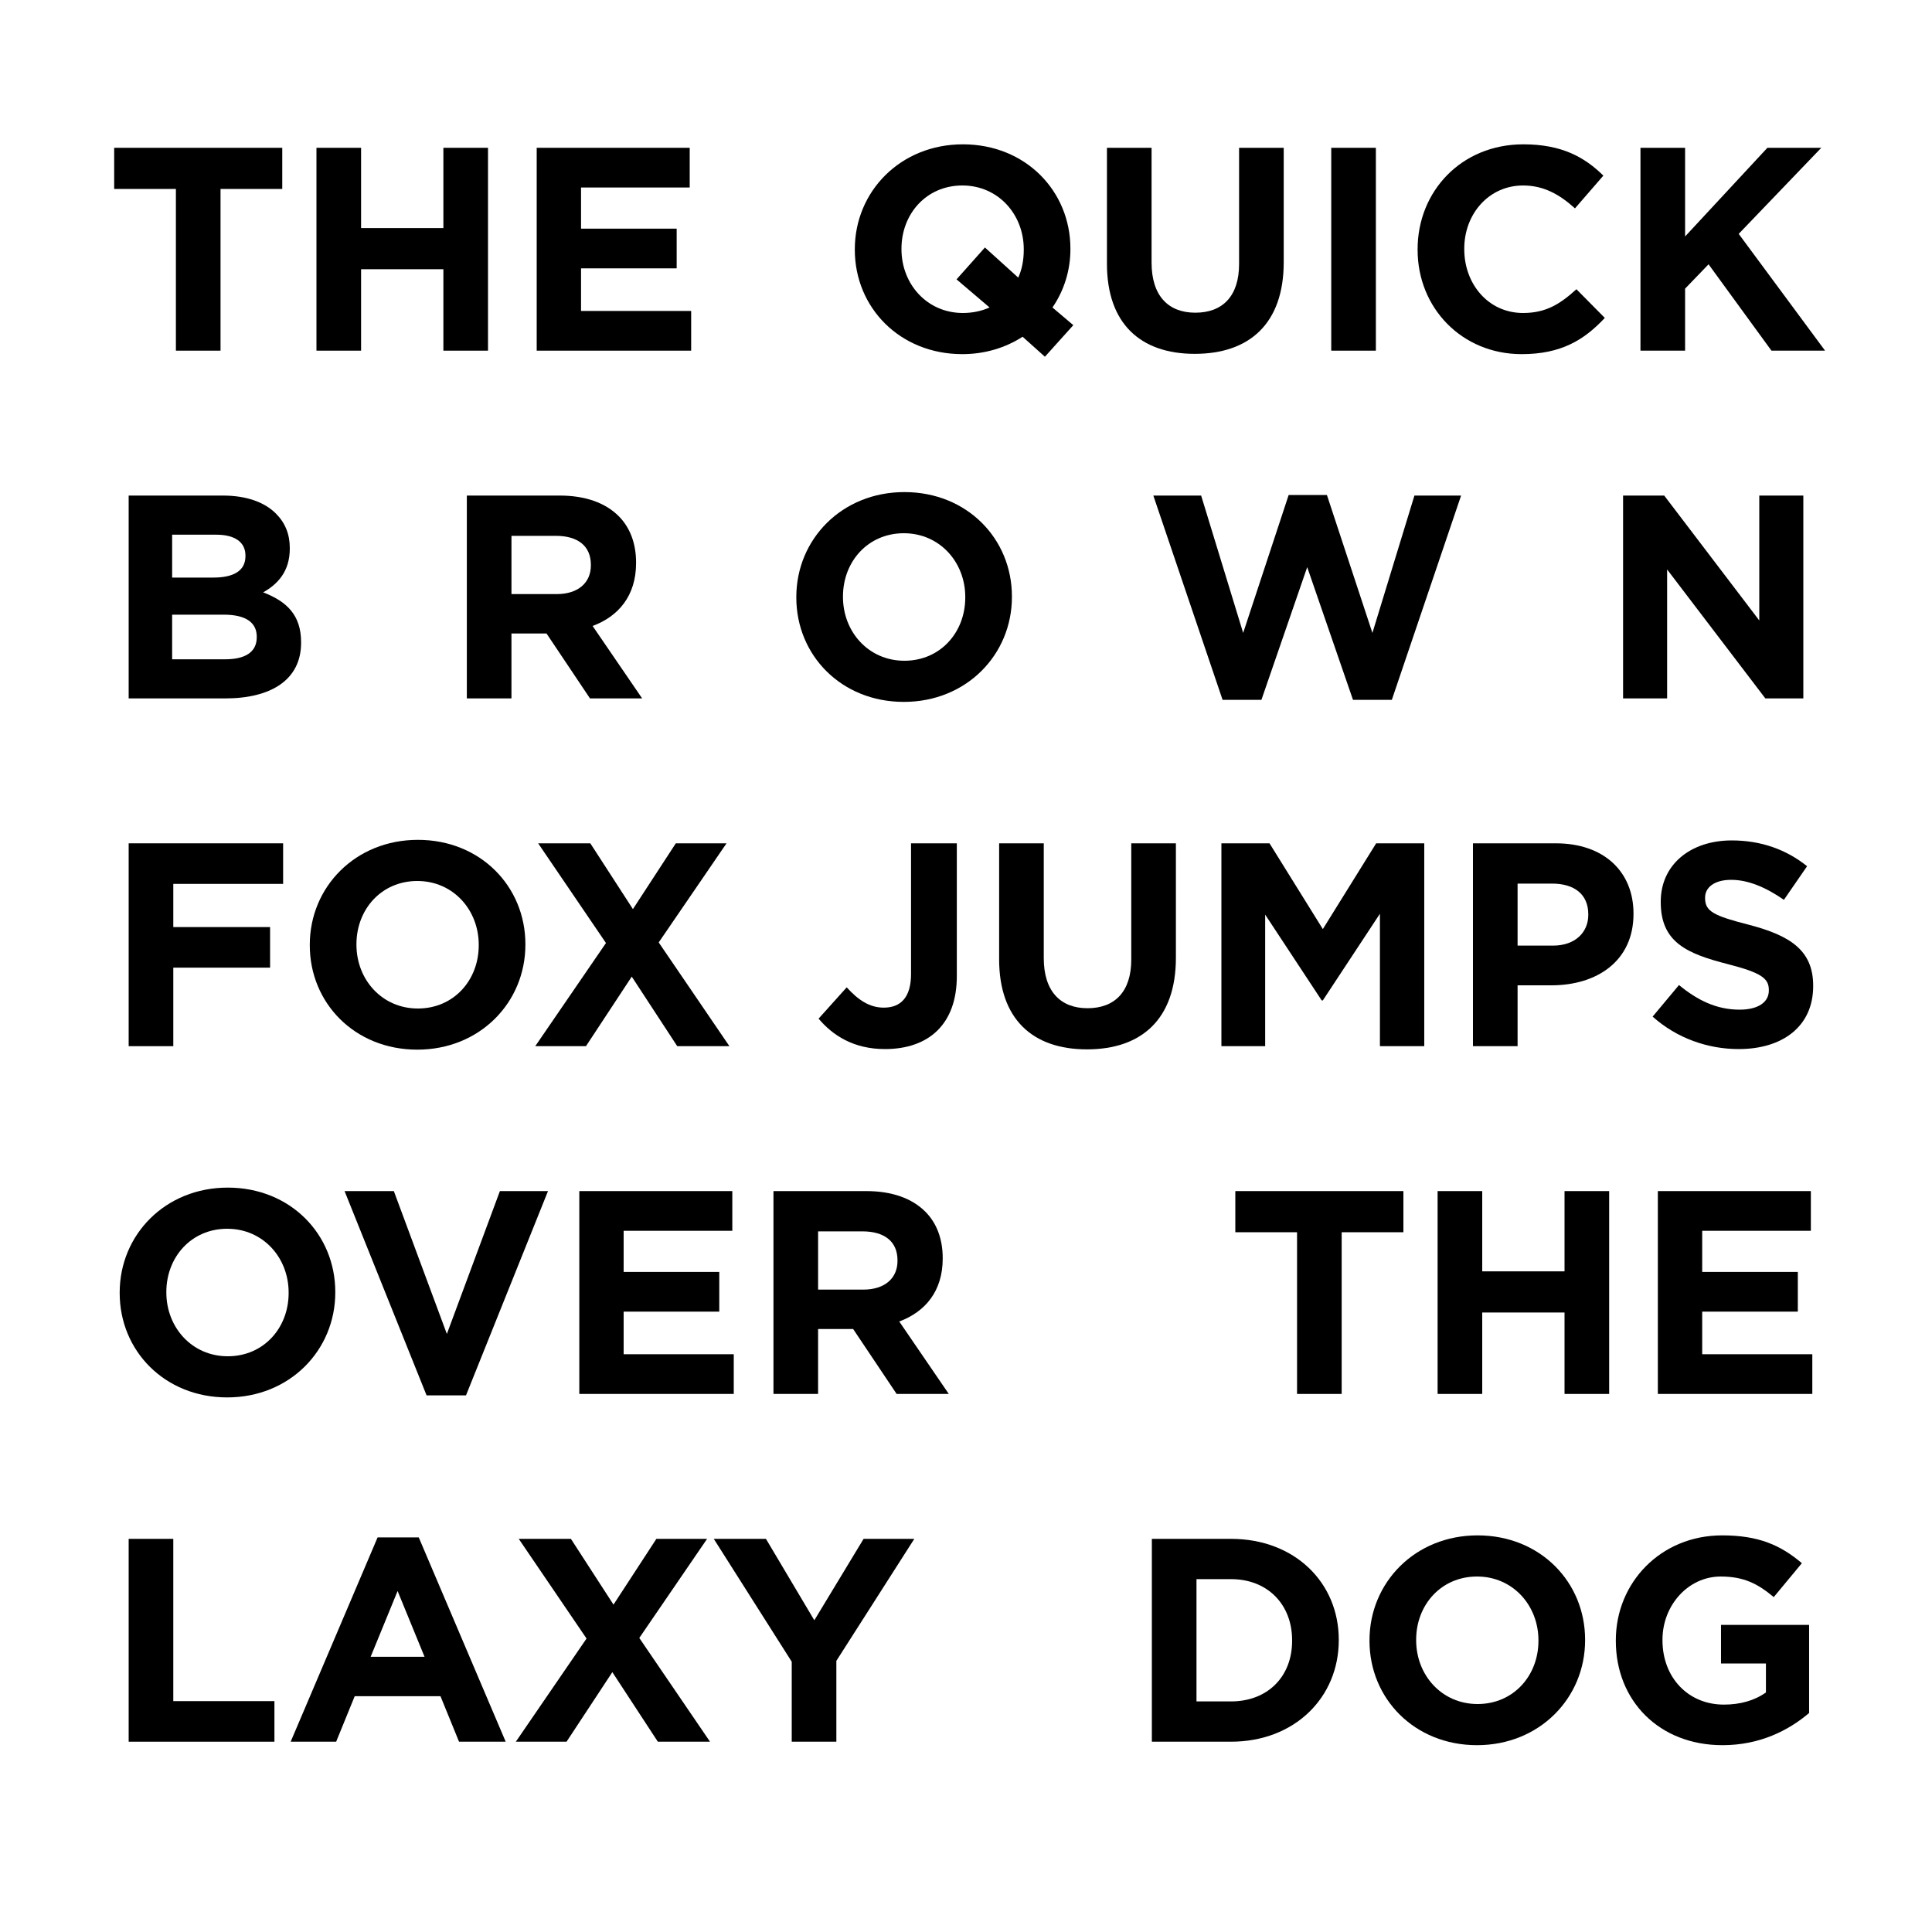
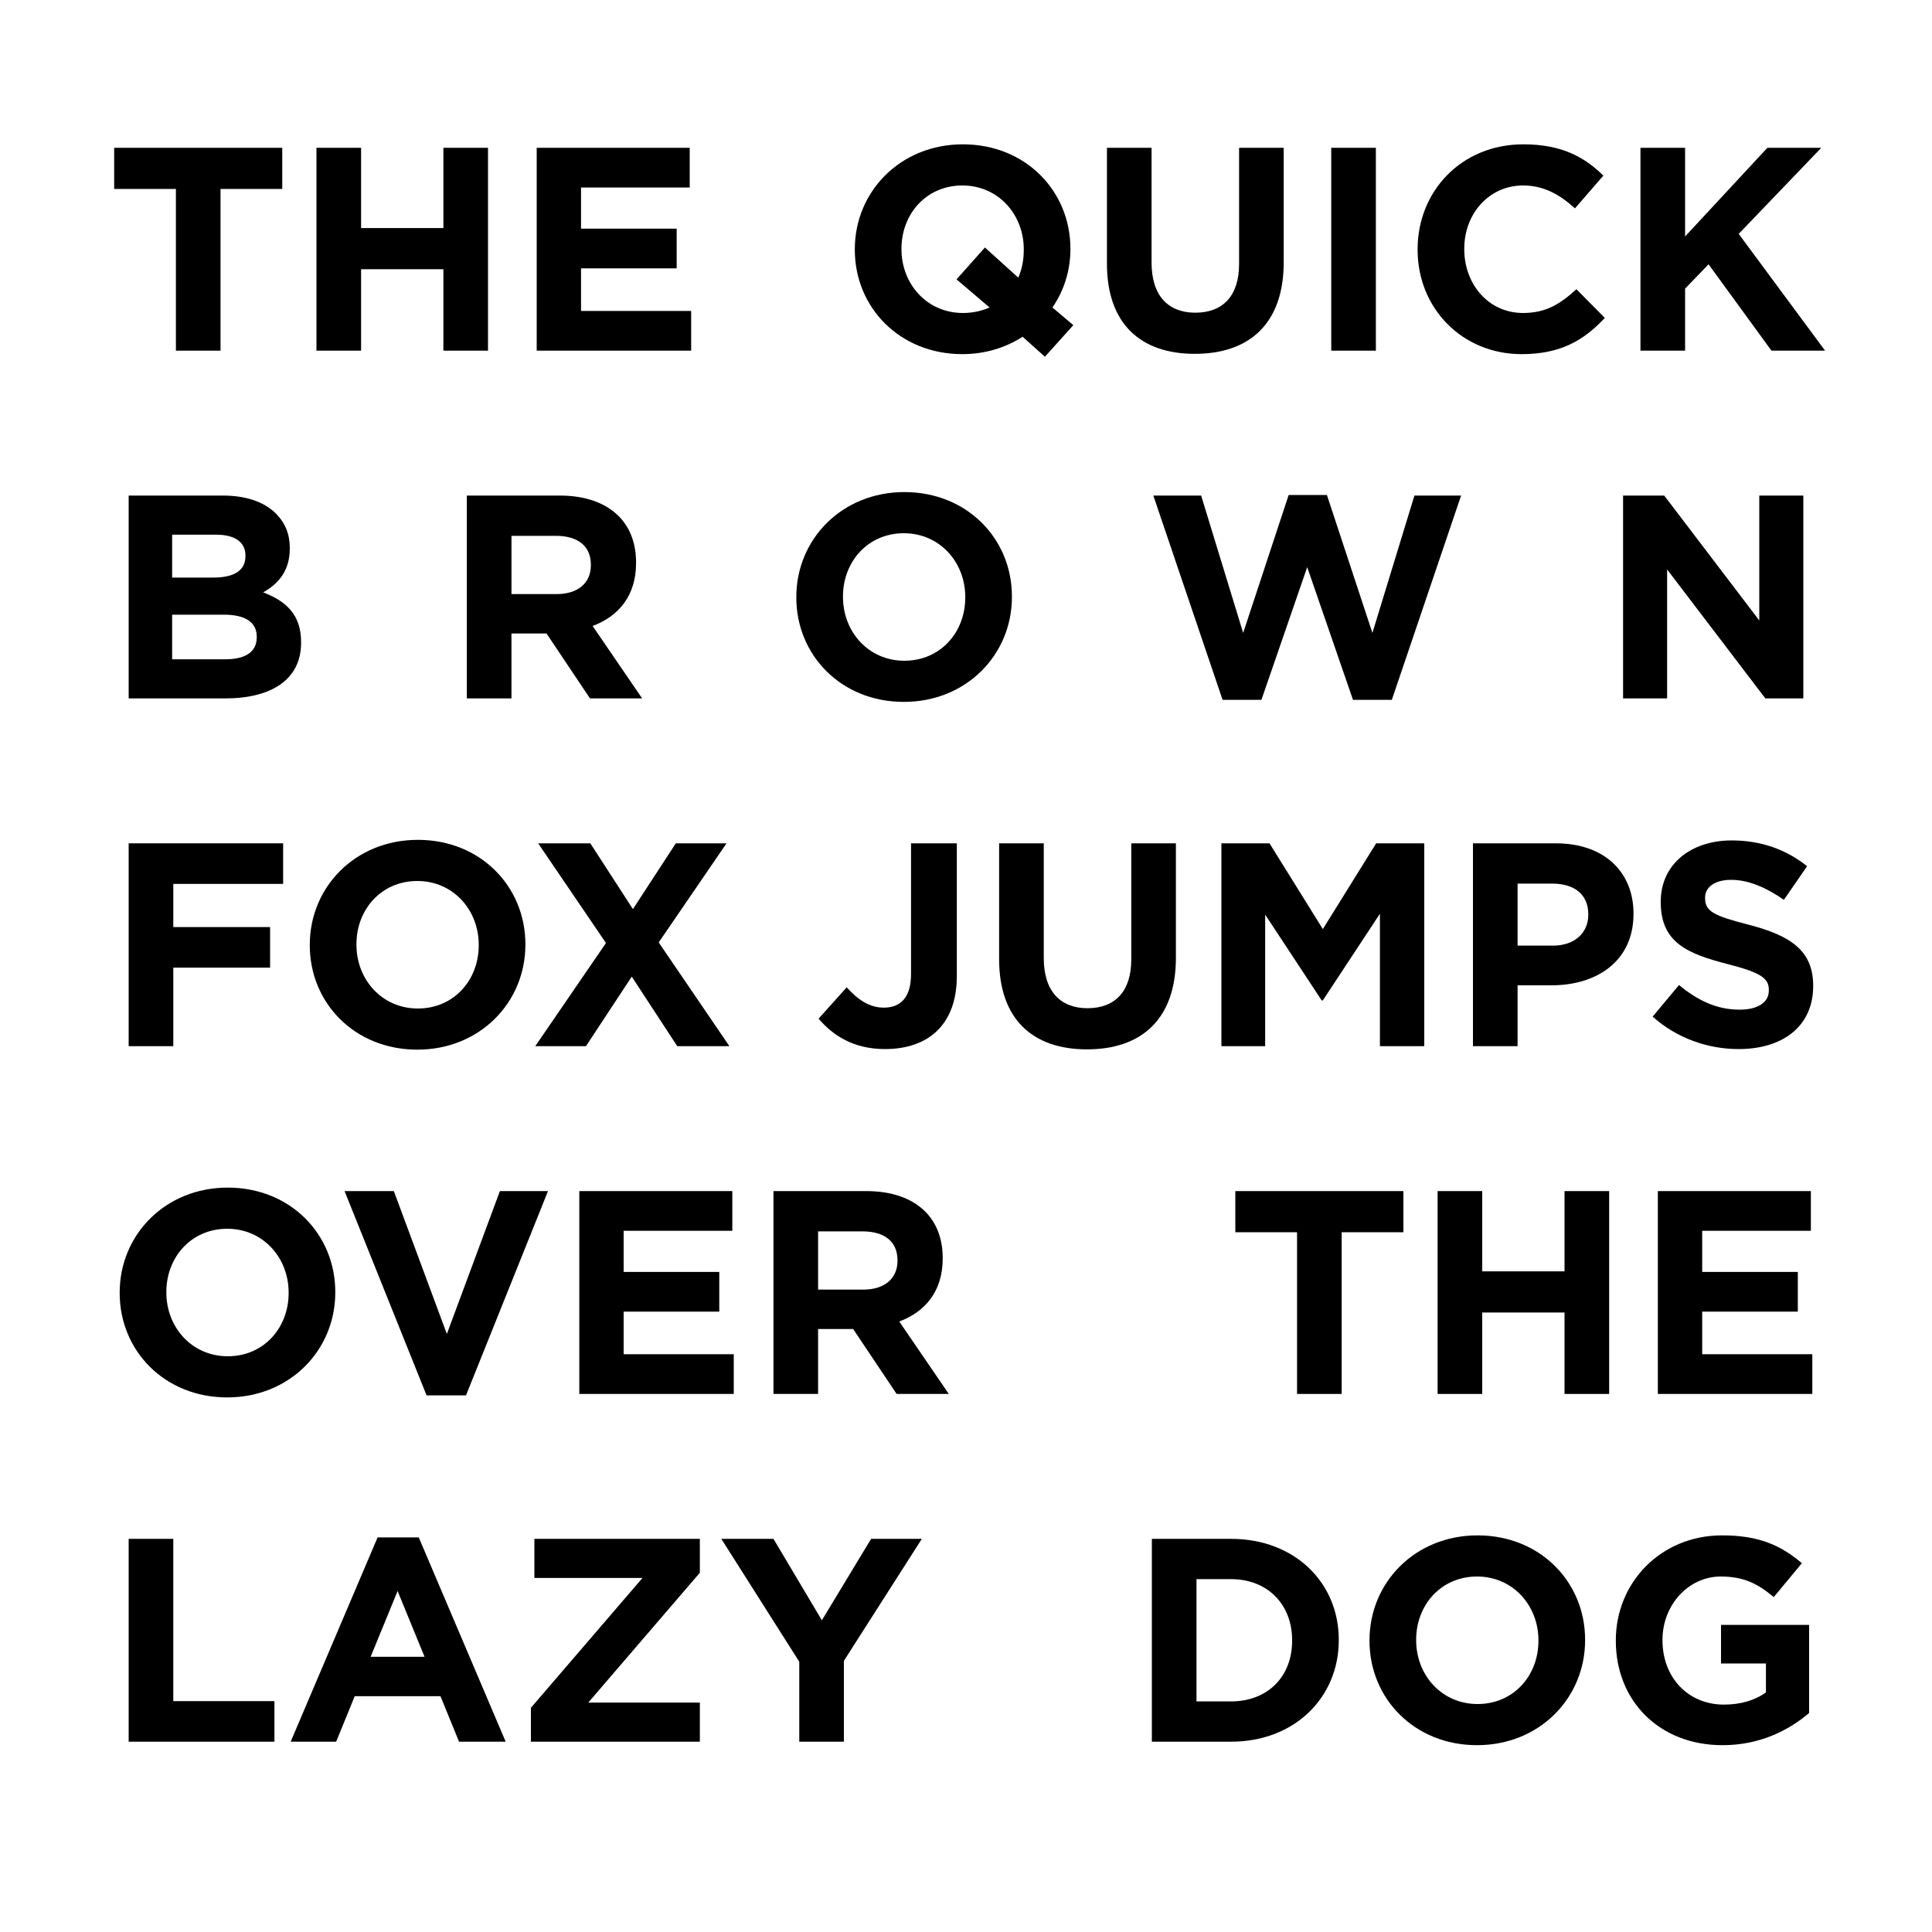
<svg xmlns="http://www.w3.org/2000/svg" version="1.1" id="Layer_1" x="0px" y="0px" width="500px" height="500px" viewBox="0 0 500 500" enable-background="new 0 0 500 500" xml:space="preserve">
  <g>
    <path d="M45.524,48.901H29.549v-10.65h43.499v10.65H57.073V90.75H45.524V48.901z" />
    <path d="M81.899,38.251h11.549v20.774h21.299V38.251h11.549V90.75h-11.549V69.675H93.448V90.75H81.899V38.251z" />
    <path d="M138.898,38.251h39.598v10.275h-28.124v10.649h24.749V69.45h-24.749v11.025h28.499V90.75h-39.973V38.251z" />
    <path d="M264.649,87.149c-4.425,2.85-9.749,4.5-15.599,4.5c-16.199,0-27.824-12.074-27.824-26.999V64.5   c0-14.924,11.775-27.149,27.974-27.149s27.823,12.075,27.823,26.999v0.15c0,5.475-1.649,10.725-4.649,15.075l5.399,4.575   l-7.35,8.174L264.649,87.149z M256.1,79.575L247.55,72.3l7.35-8.25l8.624,7.799c0.976-2.175,1.425-4.575,1.425-7.2V64.5   c0-9-6.6-16.499-15.899-16.499c-9.3,0-15.75,7.35-15.75,16.349v0.15c0,9,6.6,16.5,15.899,16.5   C251.75,81,254.075,80.475,256.1,79.575z" />
    <path d="M286.476,68.25V38.251h11.55V67.95c0,8.55,4.275,12.975,11.324,12.975c7.051,0,11.324-4.275,11.324-12.6V38.251h11.551   v29.624c0,15.899-8.926,23.699-23.025,23.699C295.101,91.575,286.476,83.7,286.476,68.25z" />
    <path d="M344.525,38.251h11.549V90.75h-11.549V38.251z" />
    <path d="M366.875,64.65V64.5c0-14.924,11.25-27.149,27.375-27.149c9.898,0,15.824,3.3,20.699,8.1l-7.35,8.475   c-4.051-3.675-8.176-5.924-13.426-5.924c-8.85,0-15.223,7.35-15.223,16.349v0.15c0,9,6.225,16.5,15.223,16.5   c6,0,9.676-2.4,13.801-6.15l7.35,7.425c-5.4,5.775-11.4,9.375-21.525,9.375C378.35,91.649,366.875,79.725,366.875,64.65z" />
    <path d="M424.551,38.251H436.1v22.949l21.299-22.949h13.949l-21.373,22.274l22.35,30.224h-13.875L442.174,68.4l-6.074,6.3V90.75   h-11.549V38.251z" />
    <path d="M33.299,128.251h24.374c6,0,10.725,1.65,13.725,4.65c2.399,2.4,3.6,5.325,3.6,8.925v0.15c0,5.925-3.15,9.225-6.9,11.325   c6.075,2.325,9.825,5.85,9.825,12.899v0.15c0,9.6-7.8,14.399-19.649,14.399H33.299V128.251z M55.198,149.476   c5.1,0,8.325-1.65,8.325-5.55v-0.15c0-3.45-2.7-5.399-7.575-5.399H44.549v11.099H55.198z M58.273,170.625   c5.1,0,8.174-1.8,8.174-5.7v-0.15c0-3.525-2.625-5.7-8.549-5.7h-13.35v11.55H58.273z" />
    <path d="M120.818,128.251h23.999c6.675,0,11.85,1.875,15.299,5.325c2.925,2.925,4.5,7.049,4.5,12v0.15   c0,8.475-4.575,13.799-11.25,16.274l12.824,18.749h-13.5l-11.25-16.799h-0.15h-8.925v16.799h-11.549V128.251z M144.067,153.75   c5.625,0,8.85-3,8.85-7.425v-0.15c0-4.95-3.45-7.5-9.075-7.5h-11.475v15.074H144.067z" />
-     <path d="M206.086,154.65v-0.15c0-14.924,11.775-27.149,27.974-27.149s27.824,12.075,27.824,26.999v0.15   c0,14.924-11.775,27.149-27.974,27.149C217.711,181.649,206.086,169.575,206.086,154.65z M249.81,154.65v-0.15   c0-9-6.6-16.499-15.899-16.499c-9.3,0-15.75,7.35-15.75,16.349v0.15c0,9,6.6,16.5,15.899,16.5S249.81,163.65,249.81,154.65z" />
+     <path d="M206.086,154.65v-0.15c0-14.924,11.775-27.149,27.974-27.149s27.824,12.075,27.824,26.999v0.15   c0,14.924-11.775,27.149-27.974,27.149S206.086,169.575,206.086,154.65z M249.81,154.65v-0.15c0-9-6.6-16.499-15.899-16.499   c-9.3,0-15.75,7.35-15.75,16.349v0.15c0,9,6.6,16.5,15.899,16.5S249.81,163.65,249.81,154.65z" />
    <path d="M298.481,128.251h12.374L321.73,163.8l11.775-35.699h9.898L355.18,163.8l10.873-35.549h12.076l-17.926,52.873h-10.049   l-11.85-34.349l-11.85,34.349h-10.049L298.481,128.251z" />
    <path d="M420.051,128.251h10.648l24.6,32.324v-32.324h11.4v52.498h-9.826l-25.424-33.374v33.374h-11.398V128.251z" />
    <path d="M33.299,218.251h39.973v10.5H44.849v11.175h25.049v10.5H44.849v20.325H33.299V218.251z" />
    <path d="M80.173,244.65v-0.15c0-14.924,11.775-27.149,27.974-27.149s27.824,12.075,27.824,26.999v0.15   c0,14.924-11.774,27.149-27.974,27.149S80.173,259.575,80.173,244.65z M123.897,244.65v-0.15c0-9-6.6-16.499-15.899-16.499   c-9.3,0-15.75,7.35-15.75,16.349v0.15c0,9,6.6,16.5,15.899,16.5S123.897,253.65,123.897,244.65z" />
    <path d="M156.823,244.051l-17.549-25.799h13.5l11.025,17.024l11.099-17.024h13.125L170.473,243.9l18.299,26.85h-13.5l-11.774-18   l-11.85,18h-13.125L156.823,244.051z" />
    <path d="M211.85,263.625l7.275-8.1c3,3.3,5.925,5.25,9.6,5.25c4.35,0,7.05-2.625,7.05-8.7v-33.824h11.85V252.6   c0,6.226-1.8,10.875-4.95,14.025c-3.225,3.225-7.95,4.875-13.649,4.875C220.85,271.5,215.45,267.899,211.85,263.625z" />
    <path d="M258.574,248.25v-29.999h11.551v29.699c0,8.55,4.274,12.975,11.324,12.975c7.049,0,11.324-4.274,11.324-12.6v-30.074h11.55   v29.624c0,15.9-8.925,23.699-23.024,23.699S258.574,263.699,258.574,248.25z" />
    <path d="M316.1,218.251h12.449l13.801,22.199l13.799-22.199h12.449v52.499h-11.475v-34.274L342.35,258.9h-0.301l-14.625-22.2   v34.049H316.1V218.251z" />
    <path d="M381.199,218.251h21.449c12.525,0,20.1,7.425,20.1,18.149v0.15c0,12.149-9.449,18.449-21.225,18.449h-8.773v15.75h-11.551   V218.251z M401.898,244.726c5.775,0,9.15-3.45,9.15-7.95v-0.15c0-5.175-3.6-7.95-9.375-7.95h-8.924v16.049H401.898z" />
    <path d="M427.699,263.1l6.824-8.174c4.725,3.899,9.676,6.374,15.676,6.374c4.725,0,7.574-1.875,7.574-4.95V256.2   c0-2.925-1.801-4.425-10.574-6.675c-10.574-2.7-17.4-5.625-17.4-16.049v-0.15c0-9.525,7.65-15.825,18.375-15.825   c7.65,0,14.174,2.4,19.498,6.675l-5.998,8.7c-4.65-3.225-9.225-5.175-13.65-5.175c-4.424,0-6.75,2.025-6.75,4.575v0.15   c0,3.45,2.25,4.575,11.324,6.899c10.65,2.775,16.65,6.6,16.65,15.75v0.149c0,10.426-7.949,16.275-19.275,16.275   C442.023,271.5,434,268.725,427.699,263.1z" />
    <path d="M30.974,334.651v-0.15c0-14.925,11.775-27.149,27.974-27.149s27.824,12.075,27.824,27v0.149   c0,14.925-11.774,27.149-27.974,27.149S30.974,349.575,30.974,334.651z M74.698,334.651v-0.15c0-9-6.6-16.499-15.899-16.499   c-9.3,0-15.75,7.35-15.75,16.35v0.149c0,9,6.6,16.499,15.899,16.499S74.698,343.65,74.698,334.651z" />
    <path d="M89.174,308.252h12.75l13.725,36.974l13.725-36.974h12.449l-21.224,52.873h-10.2L89.174,308.252z" />
    <path d="M149.924,308.252h39.598v10.275h-28.124v10.649h24.749v10.274h-24.749v11.024h28.499v10.274h-39.973V308.252z" />
    <path d="M200.174,308.252h23.999c6.675,0,11.85,1.875,15.299,5.325c2.925,2.925,4.5,7.05,4.5,11.999v0.15   c0,8.475-4.575,13.799-11.25,16.274l12.824,18.749h-13.5l-11.25-16.799h-0.15h-8.925v16.799h-11.549V308.252z M223.423,333.751   c5.625,0,8.85-3,8.85-7.425v-0.149c0-4.95-3.45-7.5-9.075-7.5h-11.475v15.074H223.423z" />
    <path d="M335.676,318.902h-15.975v-10.65h43.498v10.65h-15.975v41.848h-11.549V318.902z" />
    <path d="M372.051,308.252H383.6v20.774h21.299v-20.774h11.551v52.498h-11.551v-21.074H383.6v21.074h-11.549V308.252z" />
    <path d="M429.051,308.252h39.598v10.275h-28.123v10.649h24.748v10.274h-24.748v11.024h28.498v10.274h-39.973V308.252z" />
    <path d="M33.299,398.252h11.549v41.998h26.174v10.5H33.299V398.252z" />
    <path d="M97.723,397.877h10.65l22.499,52.873h-12.075l-4.8-11.774H91.798l-4.8,11.774H75.224L97.723,397.877z M109.873,428.776   l-6.975-17.024l-6.975,17.024H109.873z" />
-     <path d="M151.798,424.051l-17.549-25.799h13.5l11.024,17.024l11.1-17.024h13.125l-17.549,25.649l18.299,26.849h-13.5   l-11.774-17.999l-11.85,17.999h-13.125L151.798,424.051z" />
-     <path d="M204.898,430.051l-20.174-31.799h13.5l12.524,21.074l12.75-21.074h13.125l-20.174,31.574v20.924h-11.549V430.051z" />
-     <path d="M298.1,398.252h20.475c16.5,0,27.898,11.325,27.898,26.1v0.149c0,14.774-11.398,26.249-27.898,26.249H298.1V398.252z    M318.574,440.325c9.449,0,15.824-6.374,15.824-15.674v-0.15c0-9.3-6.375-15.824-15.824-15.824h-8.924v31.648H318.574z" />
-     <path d="M354.424,424.651v-0.15c0-14.924,11.775-27.148,27.975-27.148s27.824,12.074,27.824,26.999v0.149   c0,14.925-11.775,27.149-27.975,27.149S354.424,439.575,354.424,424.651z M398.148,424.651v-0.15c0-9-6.6-16.499-15.9-16.499   c-9.299,0-15.748,7.35-15.748,16.35v0.149c0,9,6.6,16.499,15.898,16.499S398.148,433.65,398.148,424.651z" />
-     <path d="M418.174,424.651v-0.15c0-14.924,11.625-27.148,27.523-27.148c9.449,0,15.15,2.55,20.625,7.199l-7.275,8.774   c-4.051-3.375-7.65-5.324-13.725-5.324c-8.4,0-15.074,7.425-15.074,16.35v0.149c0,9.6,6.6,16.649,15.898,16.649   c4.201,0,7.951-1.05,10.875-3.149v-7.5h-11.625v-9.975h22.801v22.799c-5.4,4.575-12.826,8.325-22.426,8.325   C429.424,451.65,418.174,440.176,418.174,424.651z" />
+     <path d="M137.398,441.976l28.874-33.599h-27.974v-10.125h42.823v8.774l-28.874,33.599h28.874v10.125h-43.724V441.976z" />
+     <path d="M206.847,430.051l-20.174-31.799h13.5l12.524,21.074l12.75-21.074h13.125l-20.174,31.574v20.924h-11.549V430.051z" />
+     <path d="M298.102,398.252h20.473c16.5,0,27.9,11.325,27.9,26.1v0.149c0,14.774-11.4,26.249-27.9,26.249h-20.473V398.252z    M318.574,440.325c9.451,0,15.826-6.374,15.826-15.674v-0.15c0-9.3-6.375-15.824-15.826-15.824h-8.924v31.648H318.574z" />
+     <path d="M354.426,424.651v-0.15c0-14.924,11.773-27.148,27.973-27.148c16.201,0,27.824,12.074,27.824,26.999v0.149   c0,14.925-11.773,27.149-27.973,27.149S354.426,439.575,354.426,424.651z M398.148,424.651v-0.15c0-9-6.6-16.499-15.898-16.499   c-9.301,0-15.75,7.35-15.75,16.35v0.149c0,9,6.6,16.499,15.898,16.499C391.699,441,398.148,433.65,398.148,424.651z" />
+     <path d="M418.174,424.651v-0.15c0-14.924,11.625-27.148,27.525-27.148c9.449,0,15.148,2.55,20.623,7.199l-7.273,8.774   c-4.051-3.375-7.65-5.324-13.725-5.324c-8.4,0-15.074,7.425-15.074,16.35v0.149c0,9.6,6.6,16.649,15.898,16.649   c4.199,0,7.949-1.05,10.875-3.149v-7.5h-11.625v-9.975h22.799v22.799c-5.4,4.575-12.824,8.325-22.424,8.325   C429.424,451.65,418.174,440.176,418.174,424.651z" />
  </g>
</svg>
